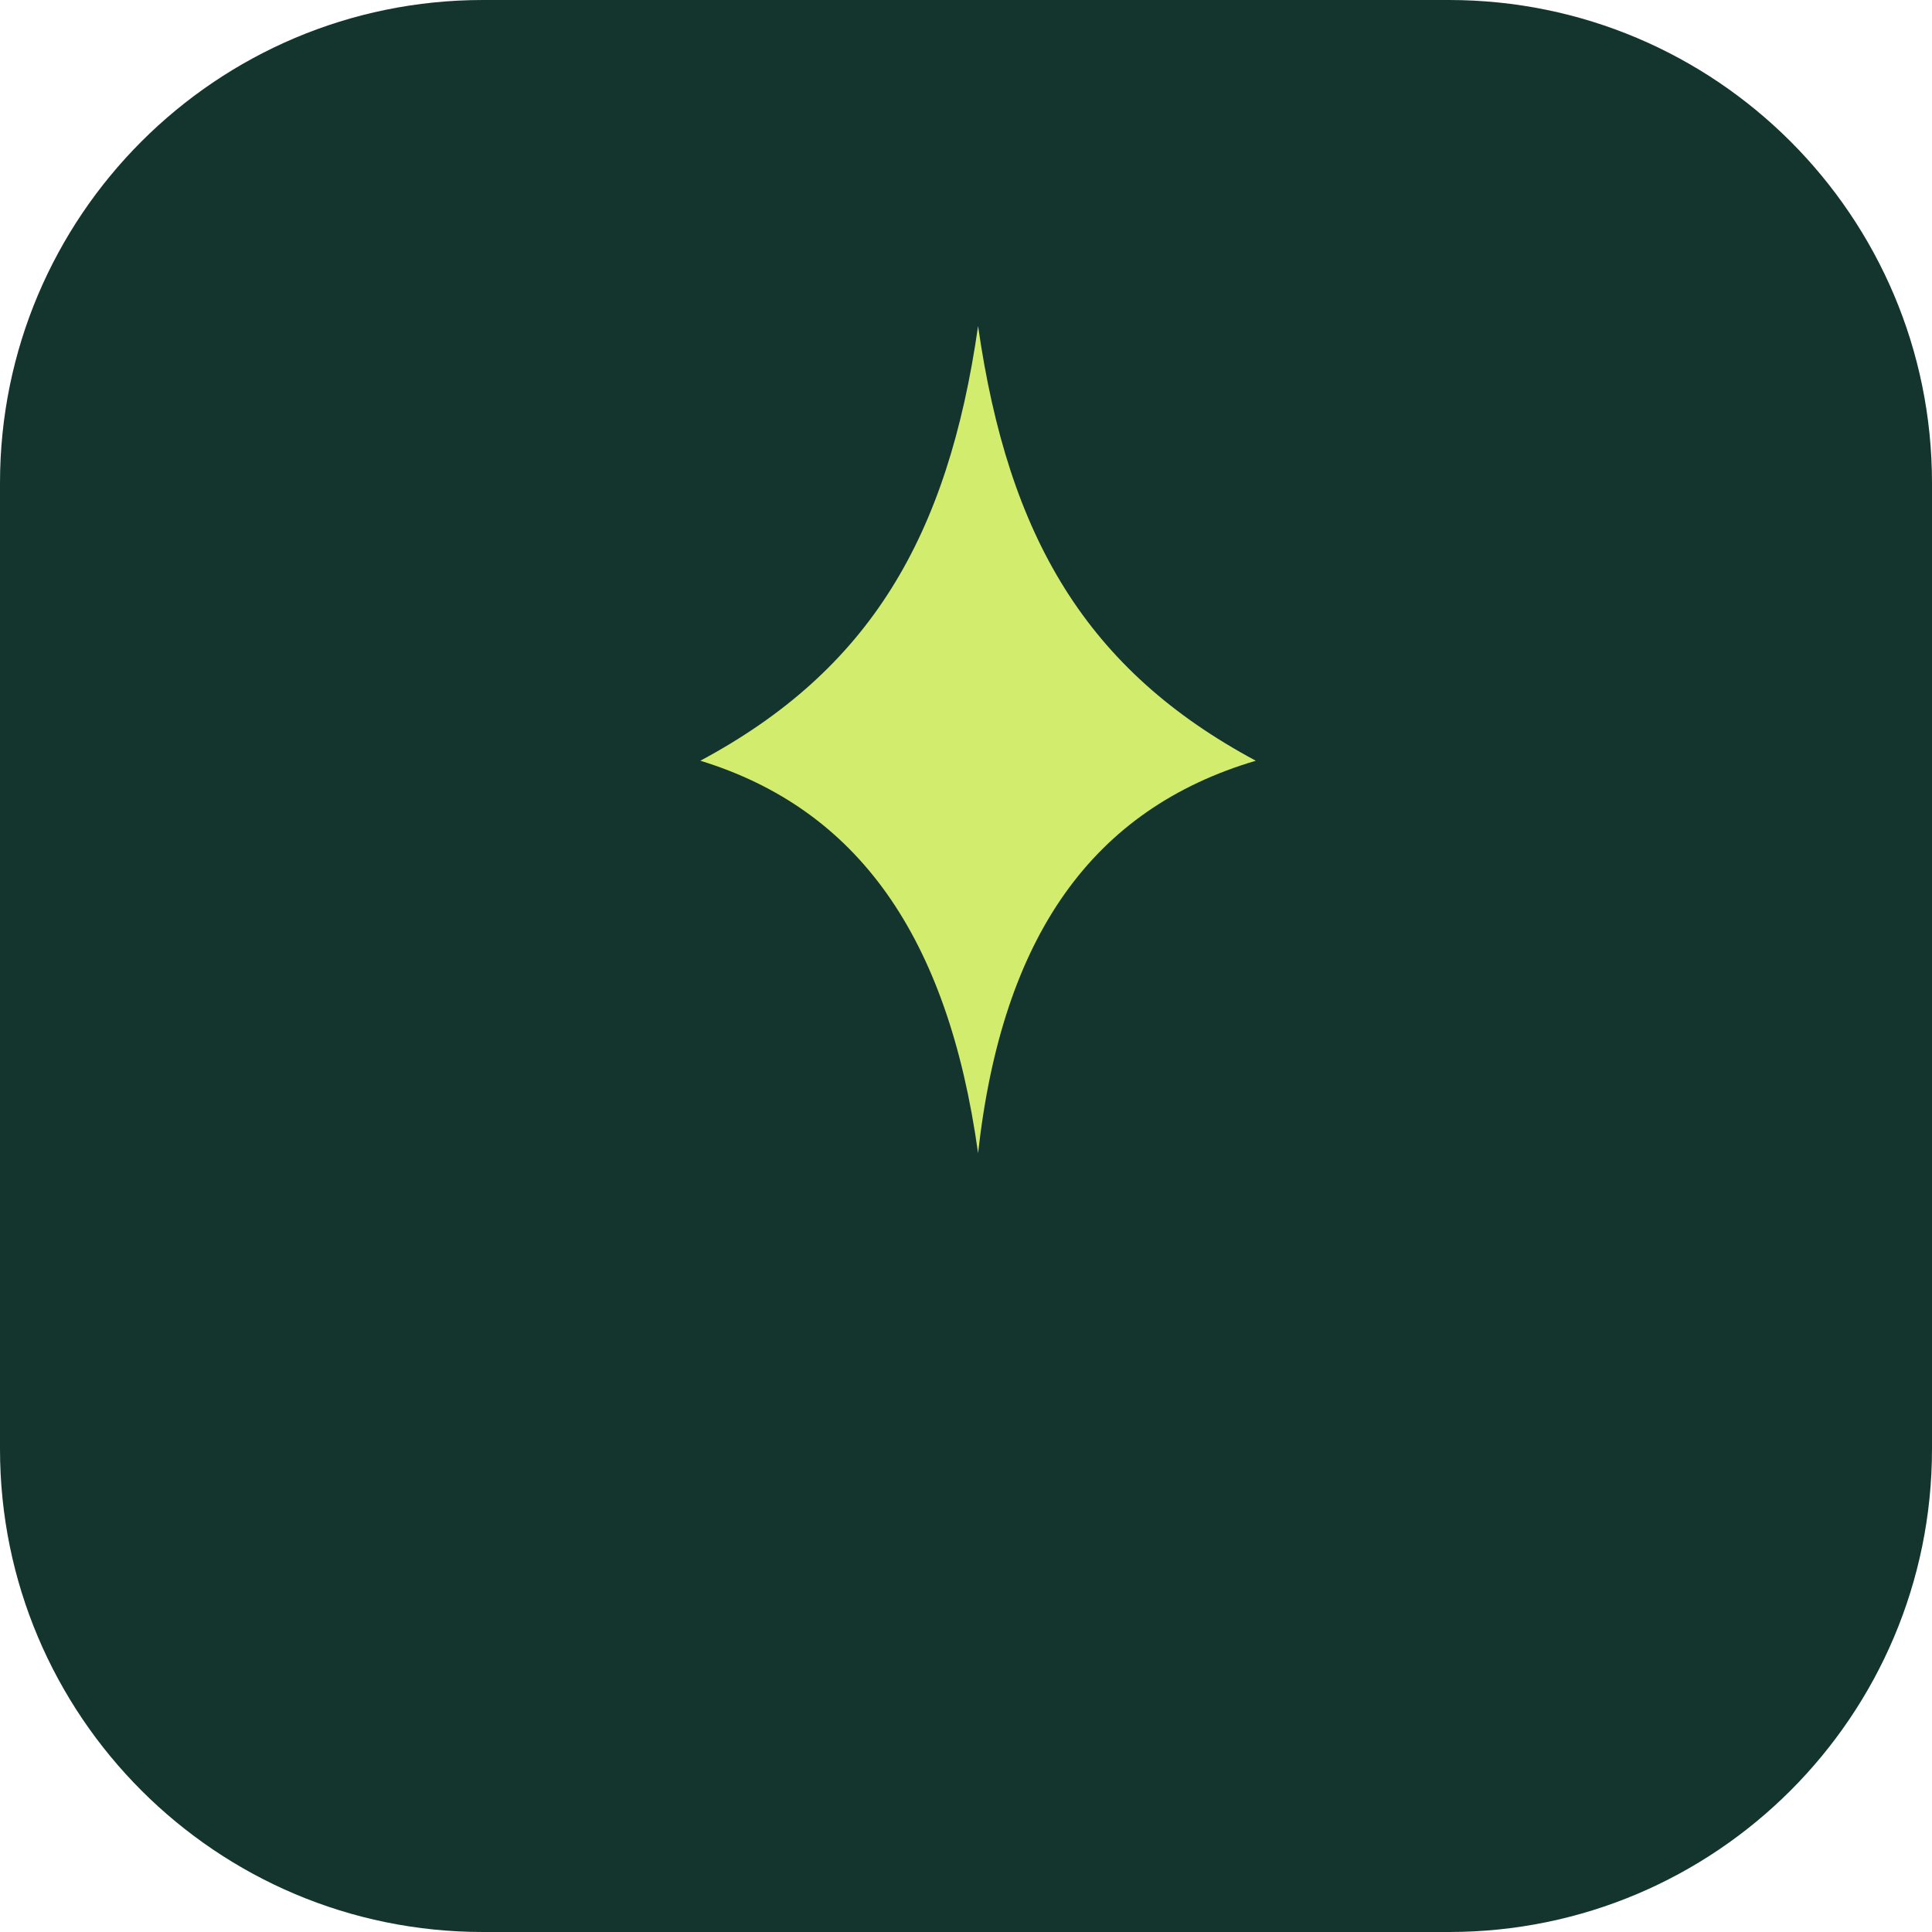
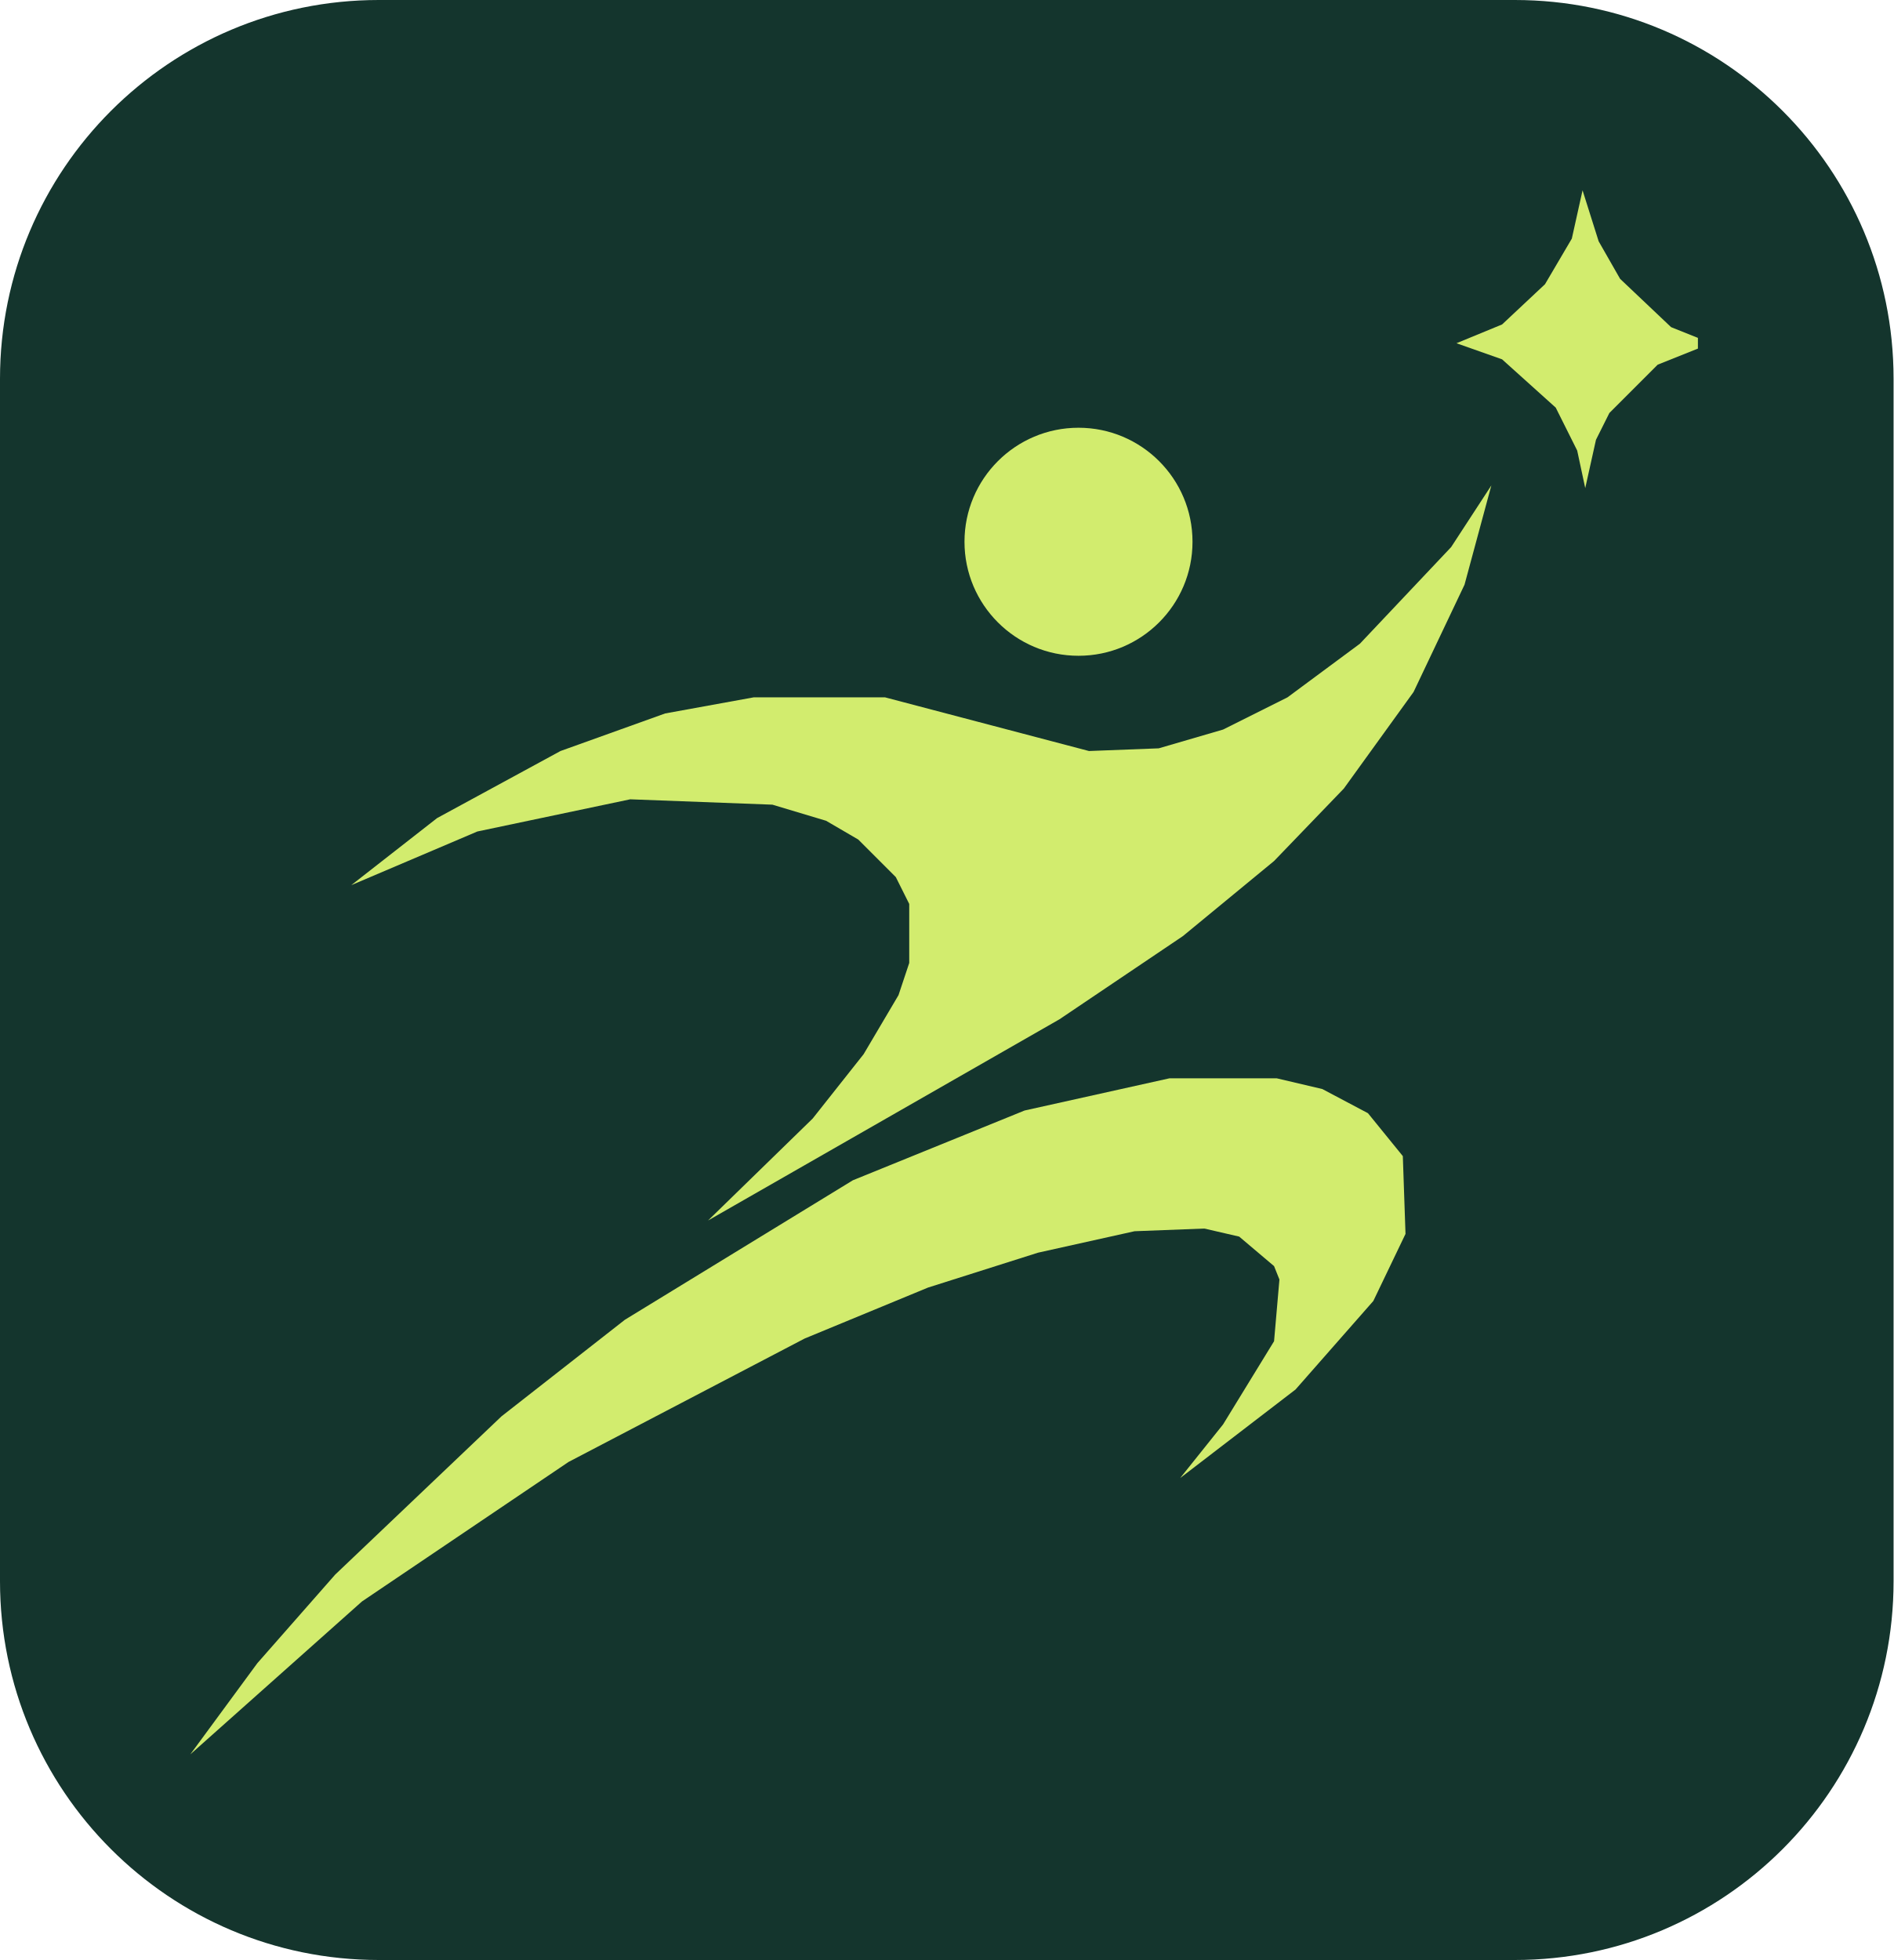
- <svg xmlns="http://www.w3.org/2000/svg" viewBox="0 0 32 32">
-   <rect width="32" height="32" rx="8" fill="#14352d" />
-   <path fill="#d2ec6e" d="M16.2 5.4c.5 3.5 1.8 5.7 4.6 7.2-2.7.8-4.2 2.9-4.6 6.5-.5-3.6-2-5.7-4.6-6.5 2.8-1.5 4.1-3.7 4.6-7.2z" />
+ <svg xmlns="http://www.w3.org/2000/svg" viewBox="0 0 600 621" width="600" height="621" role="img" aria-label="Fit Nimbly icon logo">
+   <rect width="600" height="621" rx="120" fill="#14352d" />
+   <g fill="#d2ec6e" transform="translate(45 45) scale(0.85)">
+     <path d="M 503.0,128.0 L 488.0,151.0 L 454.0,187.0 L 427.0,207.0 L 403.0,219.0 L 379.0,226.0 L 353.0,227.0 L 277.0,207.0 L 228.0,207.0 L 195.0,213.0 L 156.0,227.0 L 110.0,252.0 L 78.0,277.0 L 125.0,257.0 L 182.0,245.0 L 235.0,247.0 L 255.0,253.0 L 267.0,260.0 L 281.0,274.0 L 286.0,284.0 L 286.0,306.0 L 282.0,318.0 L 269.0,340.0 L 250.0,364.0 L 211.0,402.0 L 342.0,327.0 L 388.0,296.0 L 422.0,268.0 L 448.0,241.0 L 474.0,205.0 L 493.0,165.0 Z" />
+     <path d="M 470.0,378.0 L 457.0,362.0 L 440.0,353.0 L 423.0,349.0 L 383.0,349.0 L 329.0,361.0 L 265.0,387.0 L 180.0,439.0 L 134.0,475.0 L 72.0,534.0 L 43.0,567.0 L 18.0,601.0 L 82.0,544.0 L 159.0,492.0 L 247.0,446.0 L 293.0,427.0 L 334.0,414.0 L 370.0,406.0 L 396.0,405.0 L 409.0,408.0 L 422.0,419.0 L 424.0,424.0 L 422.0,447.0 L 403.0,478.0 L 387.0,498.0 L 430.0,465.0 L 459.0,432.0 L 471.0,407.0 Z" />
+     <circle cx="349.1" cy="149.0" r="42.5" />
+     <path d="M 537.0,18.0 L 533.0,36.0 L 523.0,53.0 L 507.0,68.0 L 490.0,75.0 L 507.0,81.0 L 527.0,99.0 L 535.0,115.0 L 538.0,129.0 L 542.0,111.0 L 547.0,101.0 L 565.0,83.0 L 580.0,77.0 L 580.0,73.0 L 570.0,69.0 L 551.0,51.0 L 543.0,37.0 Z" />
+   </g>
</svg>
